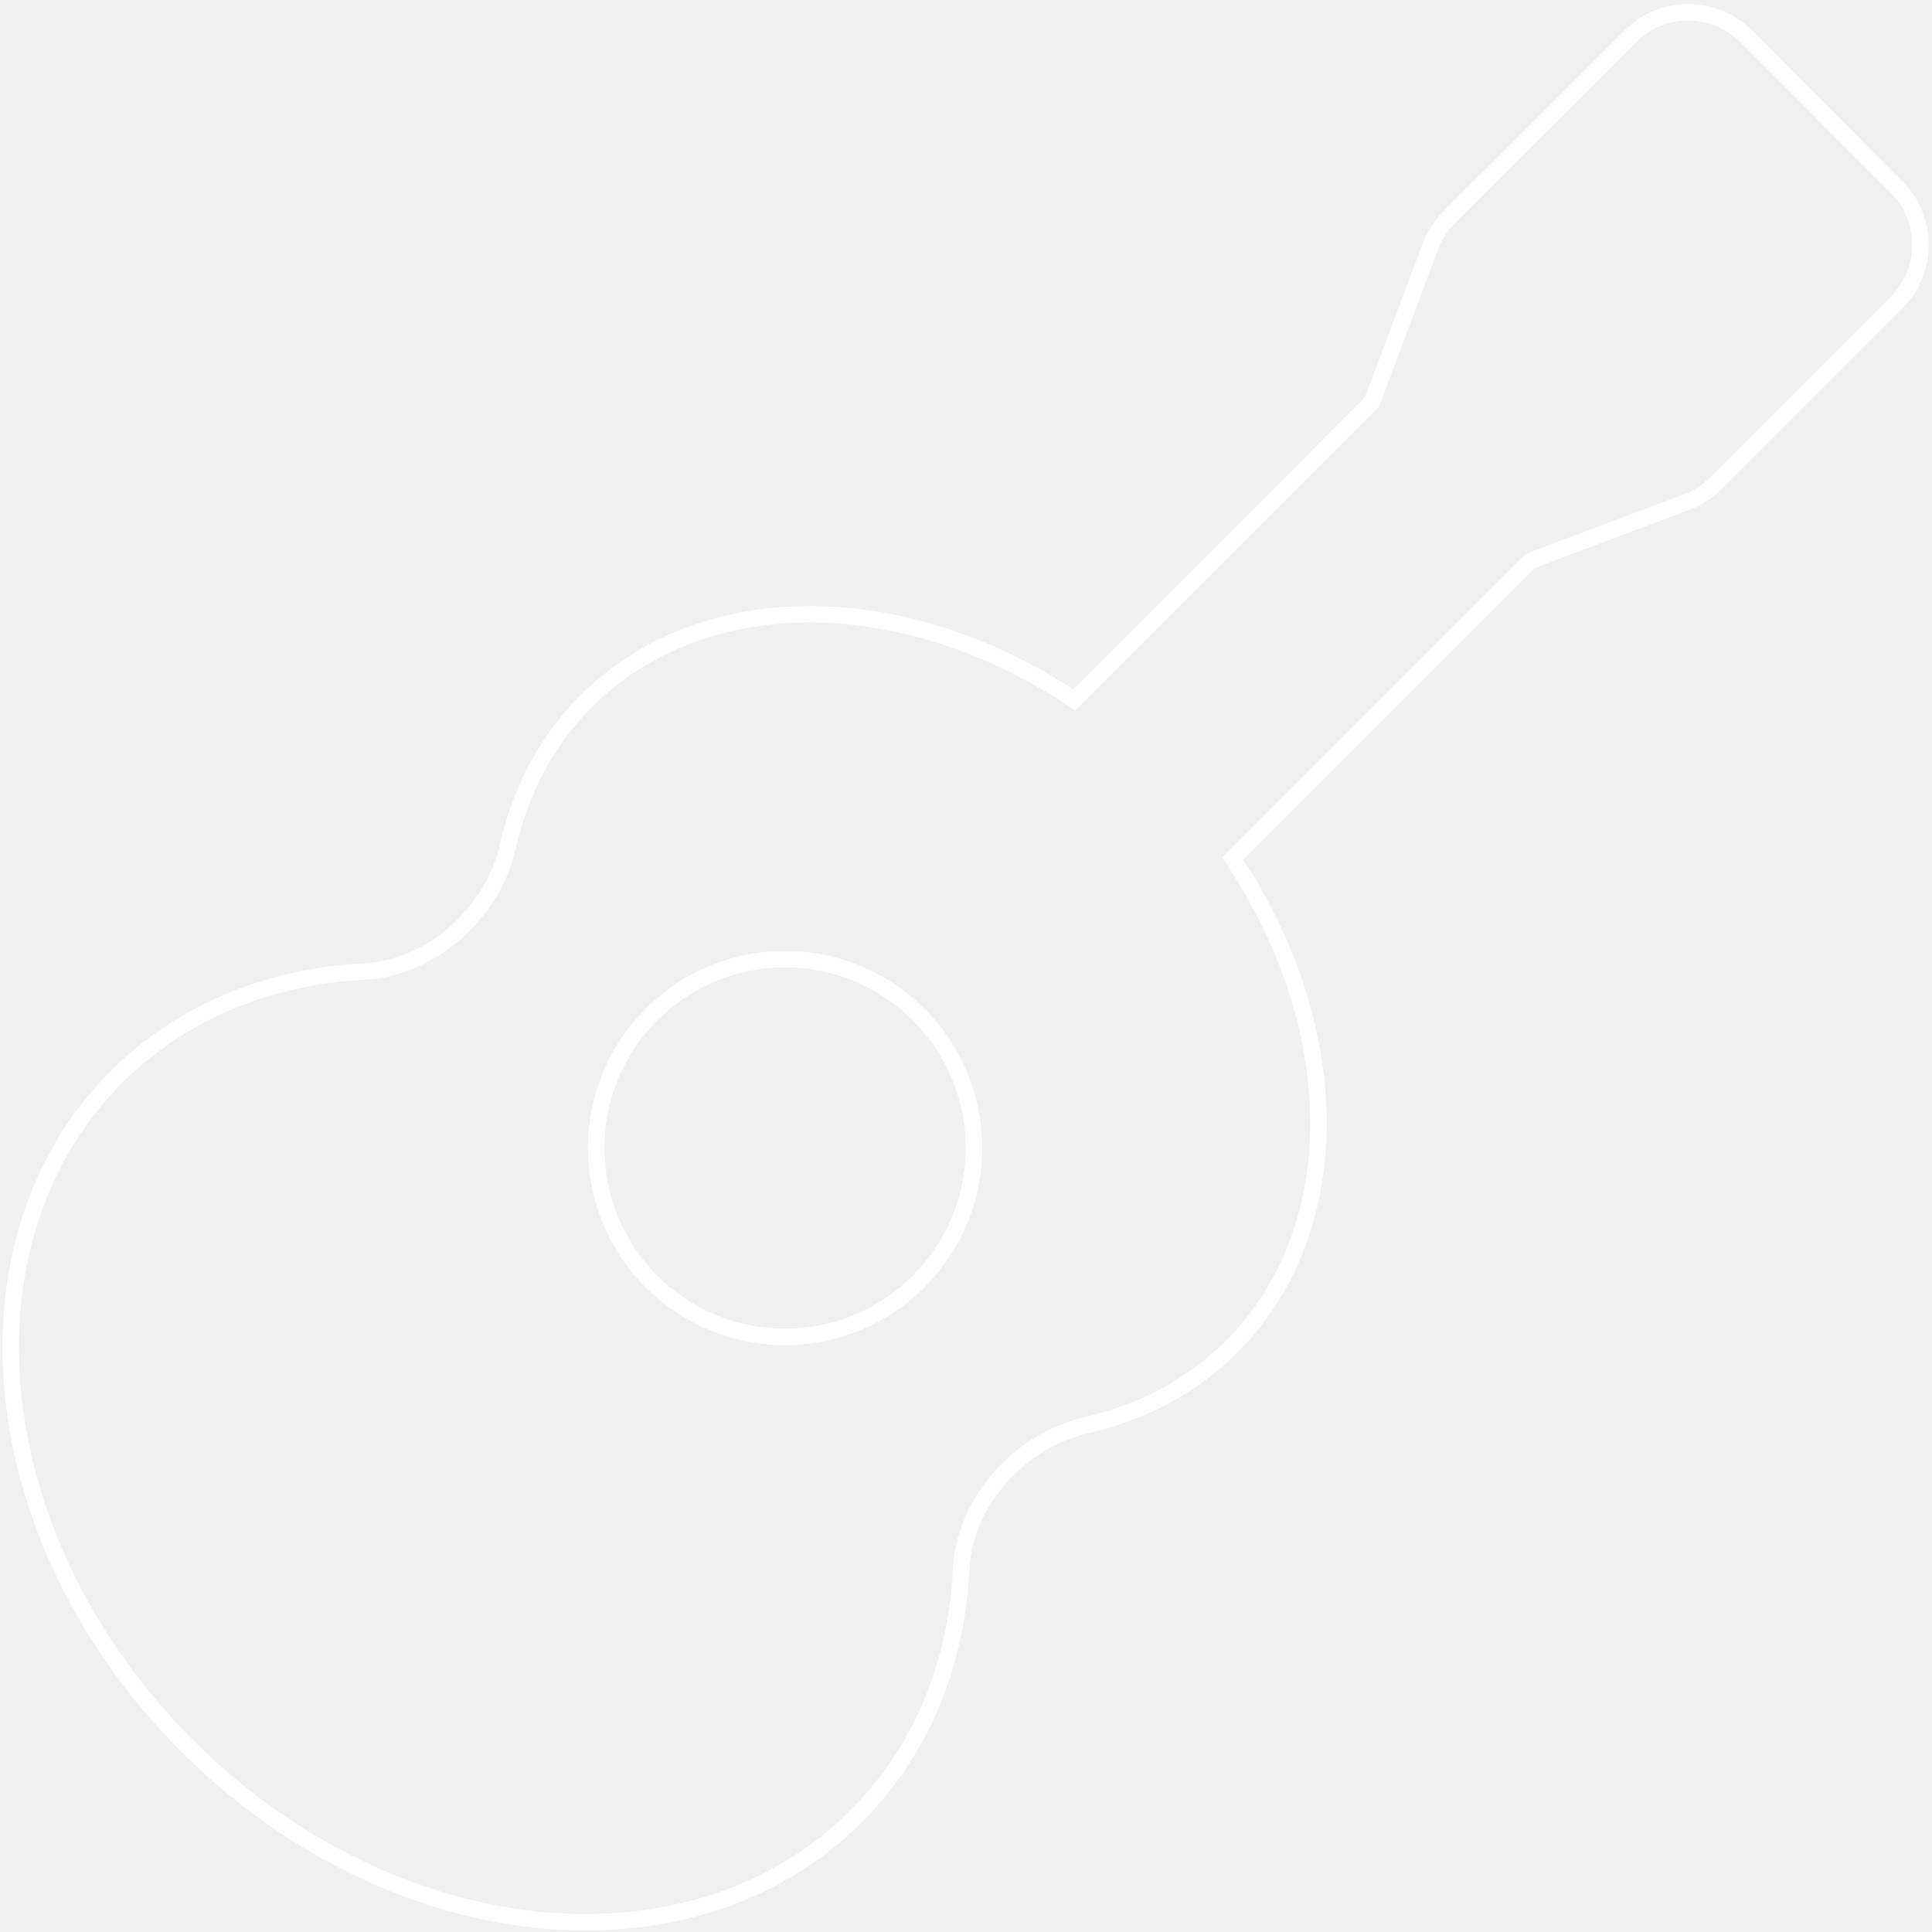
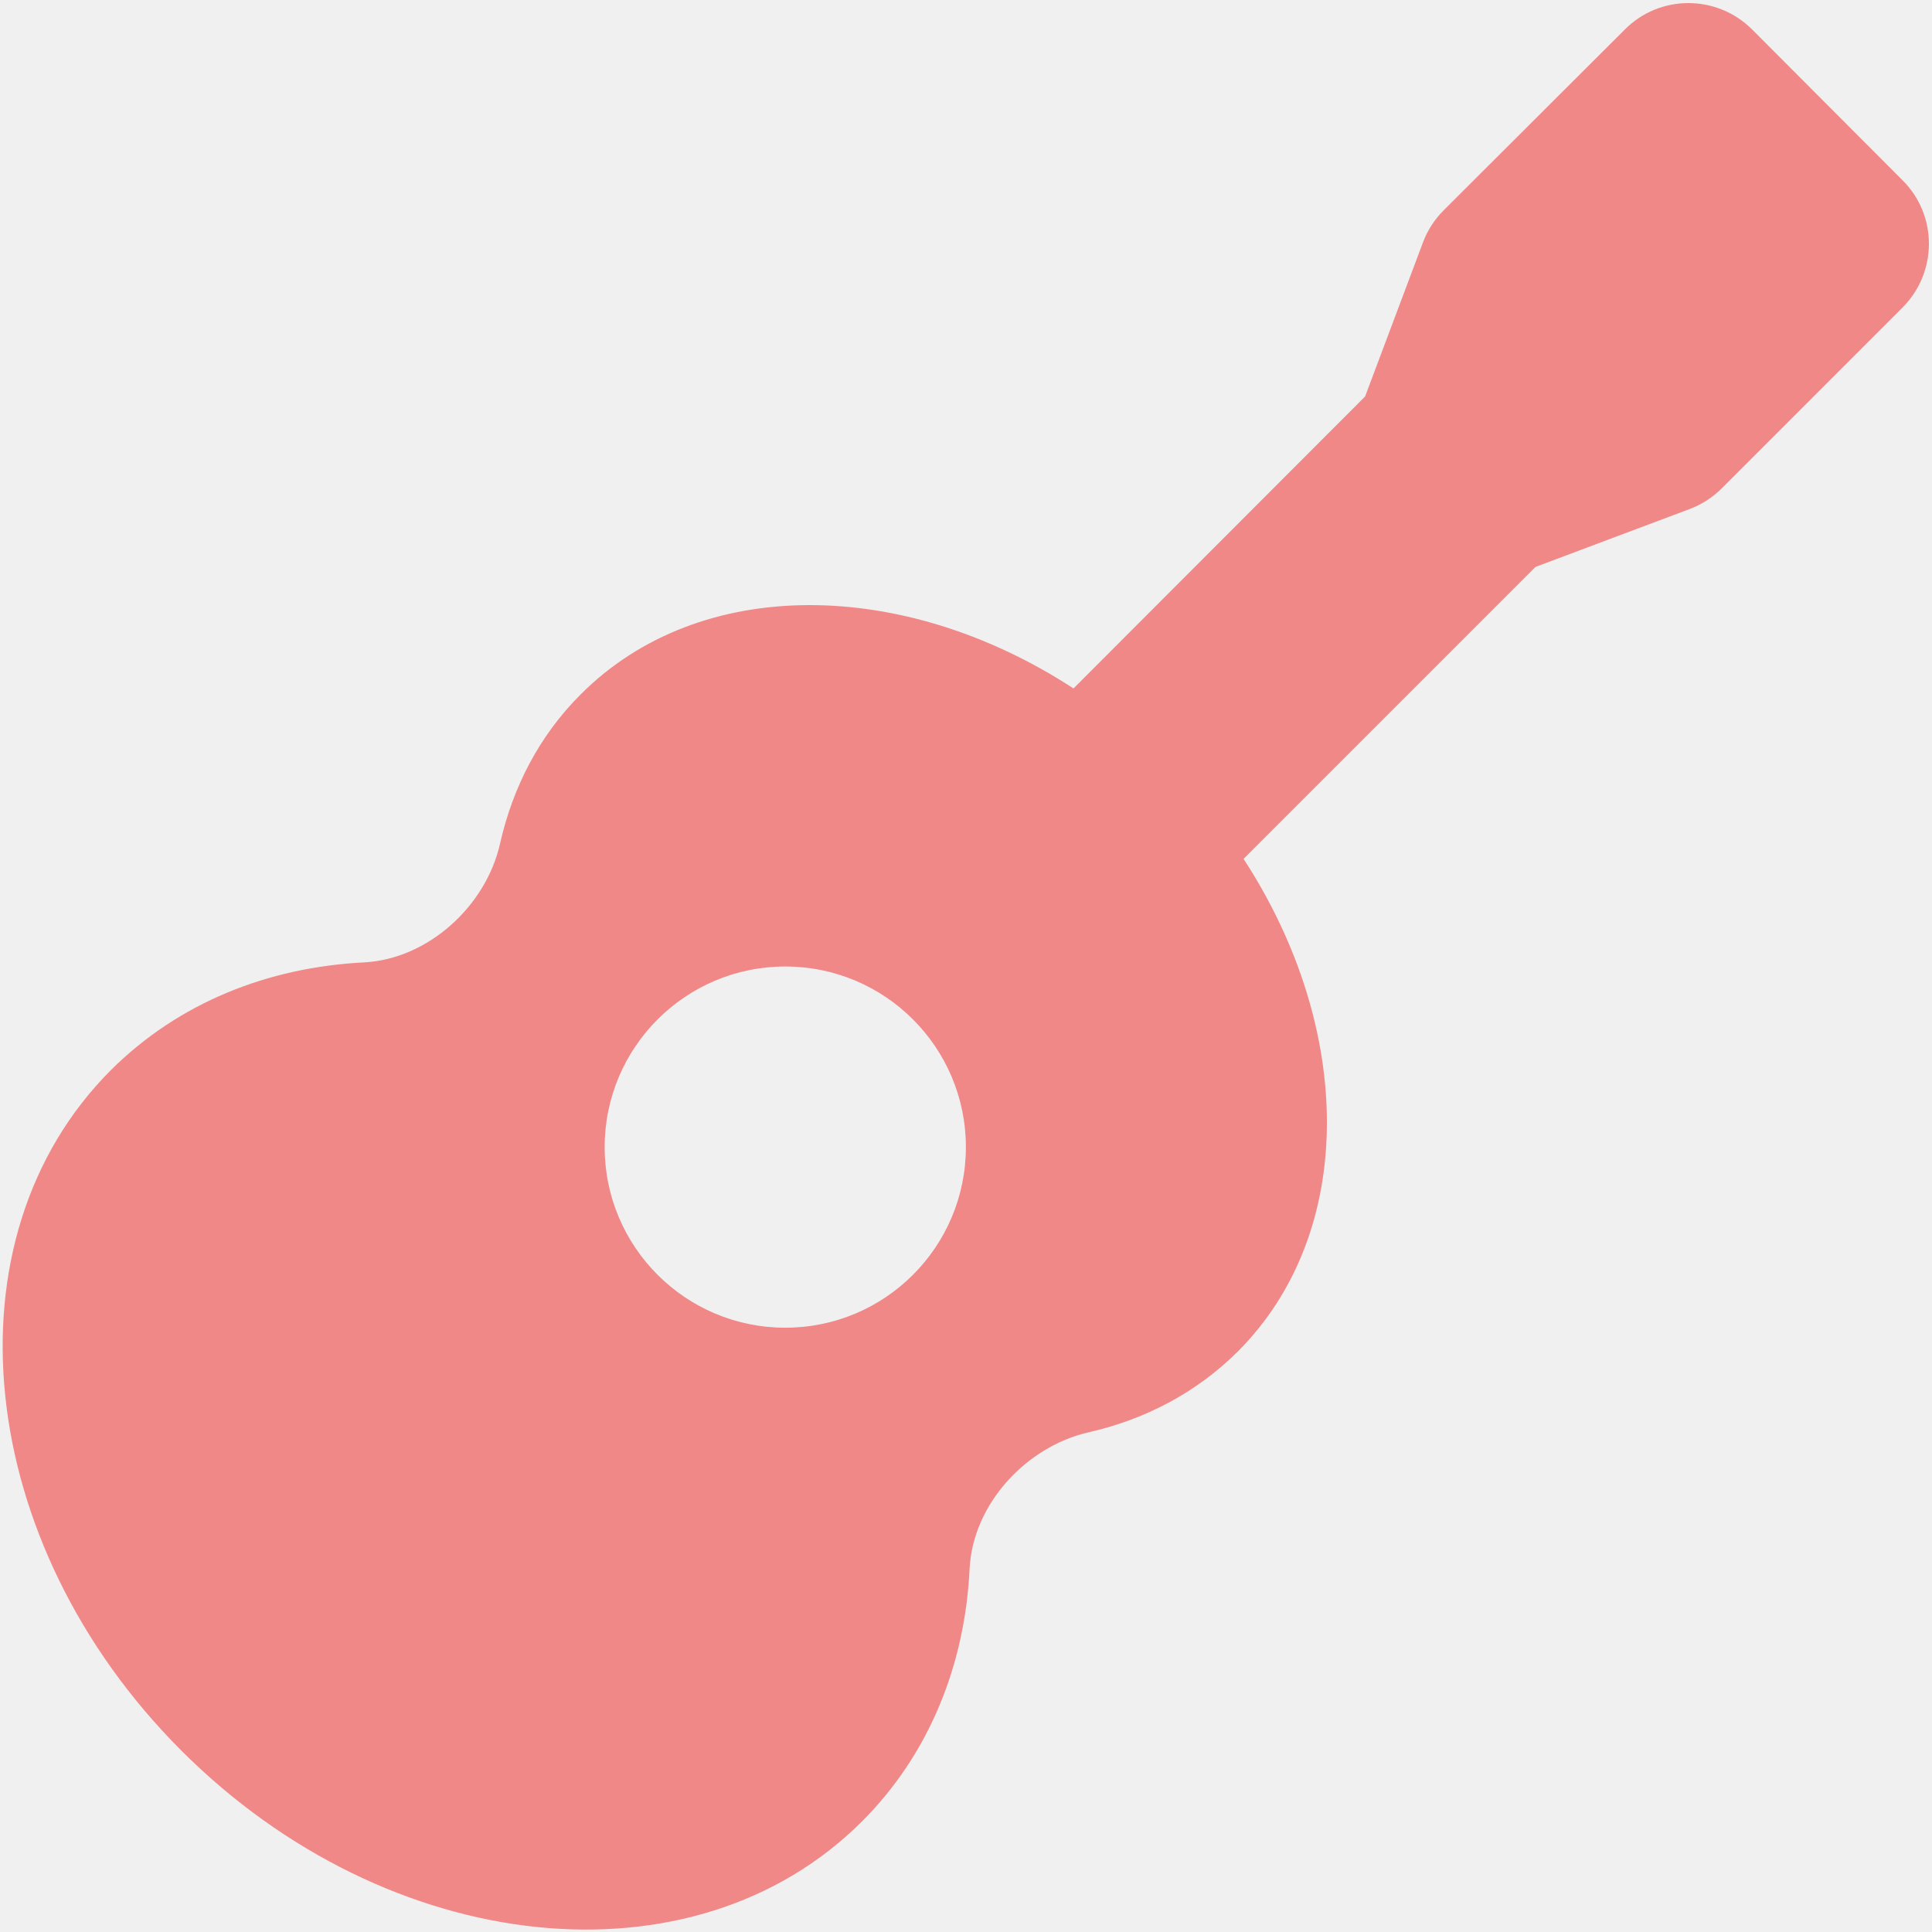
<svg xmlns="http://www.w3.org/2000/svg" width="351" height="351" viewBox="0 0 351 351" fill="none">
-   <path d="M296.2 6.599C301.967 0.77 311.403 0.762 317.246 6.605L344.52 33.947L344.527 33.954C350.356 39.721 350.364 49.157 344.521 55.001L311.709 87.812C310.308 89.213 308.636 90.337 306.801 91.084L306.432 91.228L278.405 101.755L278.101 101.87L223.965 156.005L224.63 157.025C244.487 187.485 244.798 223.622 223.737 244.689C216.431 251.928 207.392 256.654 197.391 258.92L197.388 258.921C185.456 261.653 175.278 272.624 174.624 284.981V284.99C173.819 302.16 167.453 318.062 155.511 330.004C125.669 359.846 71.27 354.451 33.972 317.154C-3.324 279.858 -8.653 225.458 21.19 195.615L21.189 195.614C33.199 183.672 49.035 177.375 66.21 176.502L66.213 176.501C78.563 175.848 89.609 165.678 92.274 153.735C94.542 143.729 99.201 134.693 106.5 127.394L106.502 127.392C127.5 106.329 163.705 106.637 194.169 126.496L195.19 127.161L196.05 126.299L249.028 73.253L249.256 73.024L249.371 72.721L259.898 44.694V44.693C260.64 42.714 261.818 40.912 263.312 39.417L263.313 39.419L296.193 6.606L296.2 6.599ZM142.626 174.256C123.683 174.256 108.315 189.625 108.315 208.568C108.315 227.511 123.683 242.879 142.626 242.879C161.57 242.879 176.938 227.511 176.938 208.568C176.938 189.625 161.57 174.256 142.626 174.256Z" stroke="white" stroke-width="3" />
+   <path d="M318.348 5.38C311.922 -1.046 301.532 -1.046 295.174 5.38L262.294 38.192C260.653 39.833 259.355 41.815 258.534 44.002L248.007 72.029L195.03 125.075C164.2 104.978 127.15 104.431 105.481 126.169C97.961 133.688 93.176 142.985 90.852 153.239C88.323 164.586 77.796 174.224 66.175 174.84C48.675 175.728 32.474 182.154 20.17 194.39C-10.455 225.015 -4.713 280.385 32.953 318.05C70.618 355.715 125.988 361.526 156.612 330.901C168.849 318.665 175.343 302.396 176.163 284.896C176.778 273.275 186.417 262.817 197.764 260.219C208.018 257.895 217.314 253.041 224.834 245.59C246.572 223.852 246.025 186.871 225.928 156.041L278.973 102.995L307 92.468C309.188 91.648 311.17 90.349 312.811 88.709L345.623 55.897C352.048 49.471 352.048 39.081 345.623 32.723L318.348 5.38ZM142.667 175.592C160.782 175.592 175.479 190.289 175.479 208.403C175.479 226.518 160.782 241.215 142.667 241.215C124.553 241.215 109.856 226.518 109.856 208.403C109.856 190.289 124.553 175.592 142.667 175.592Z" fill="#F18888" />
</svg>
